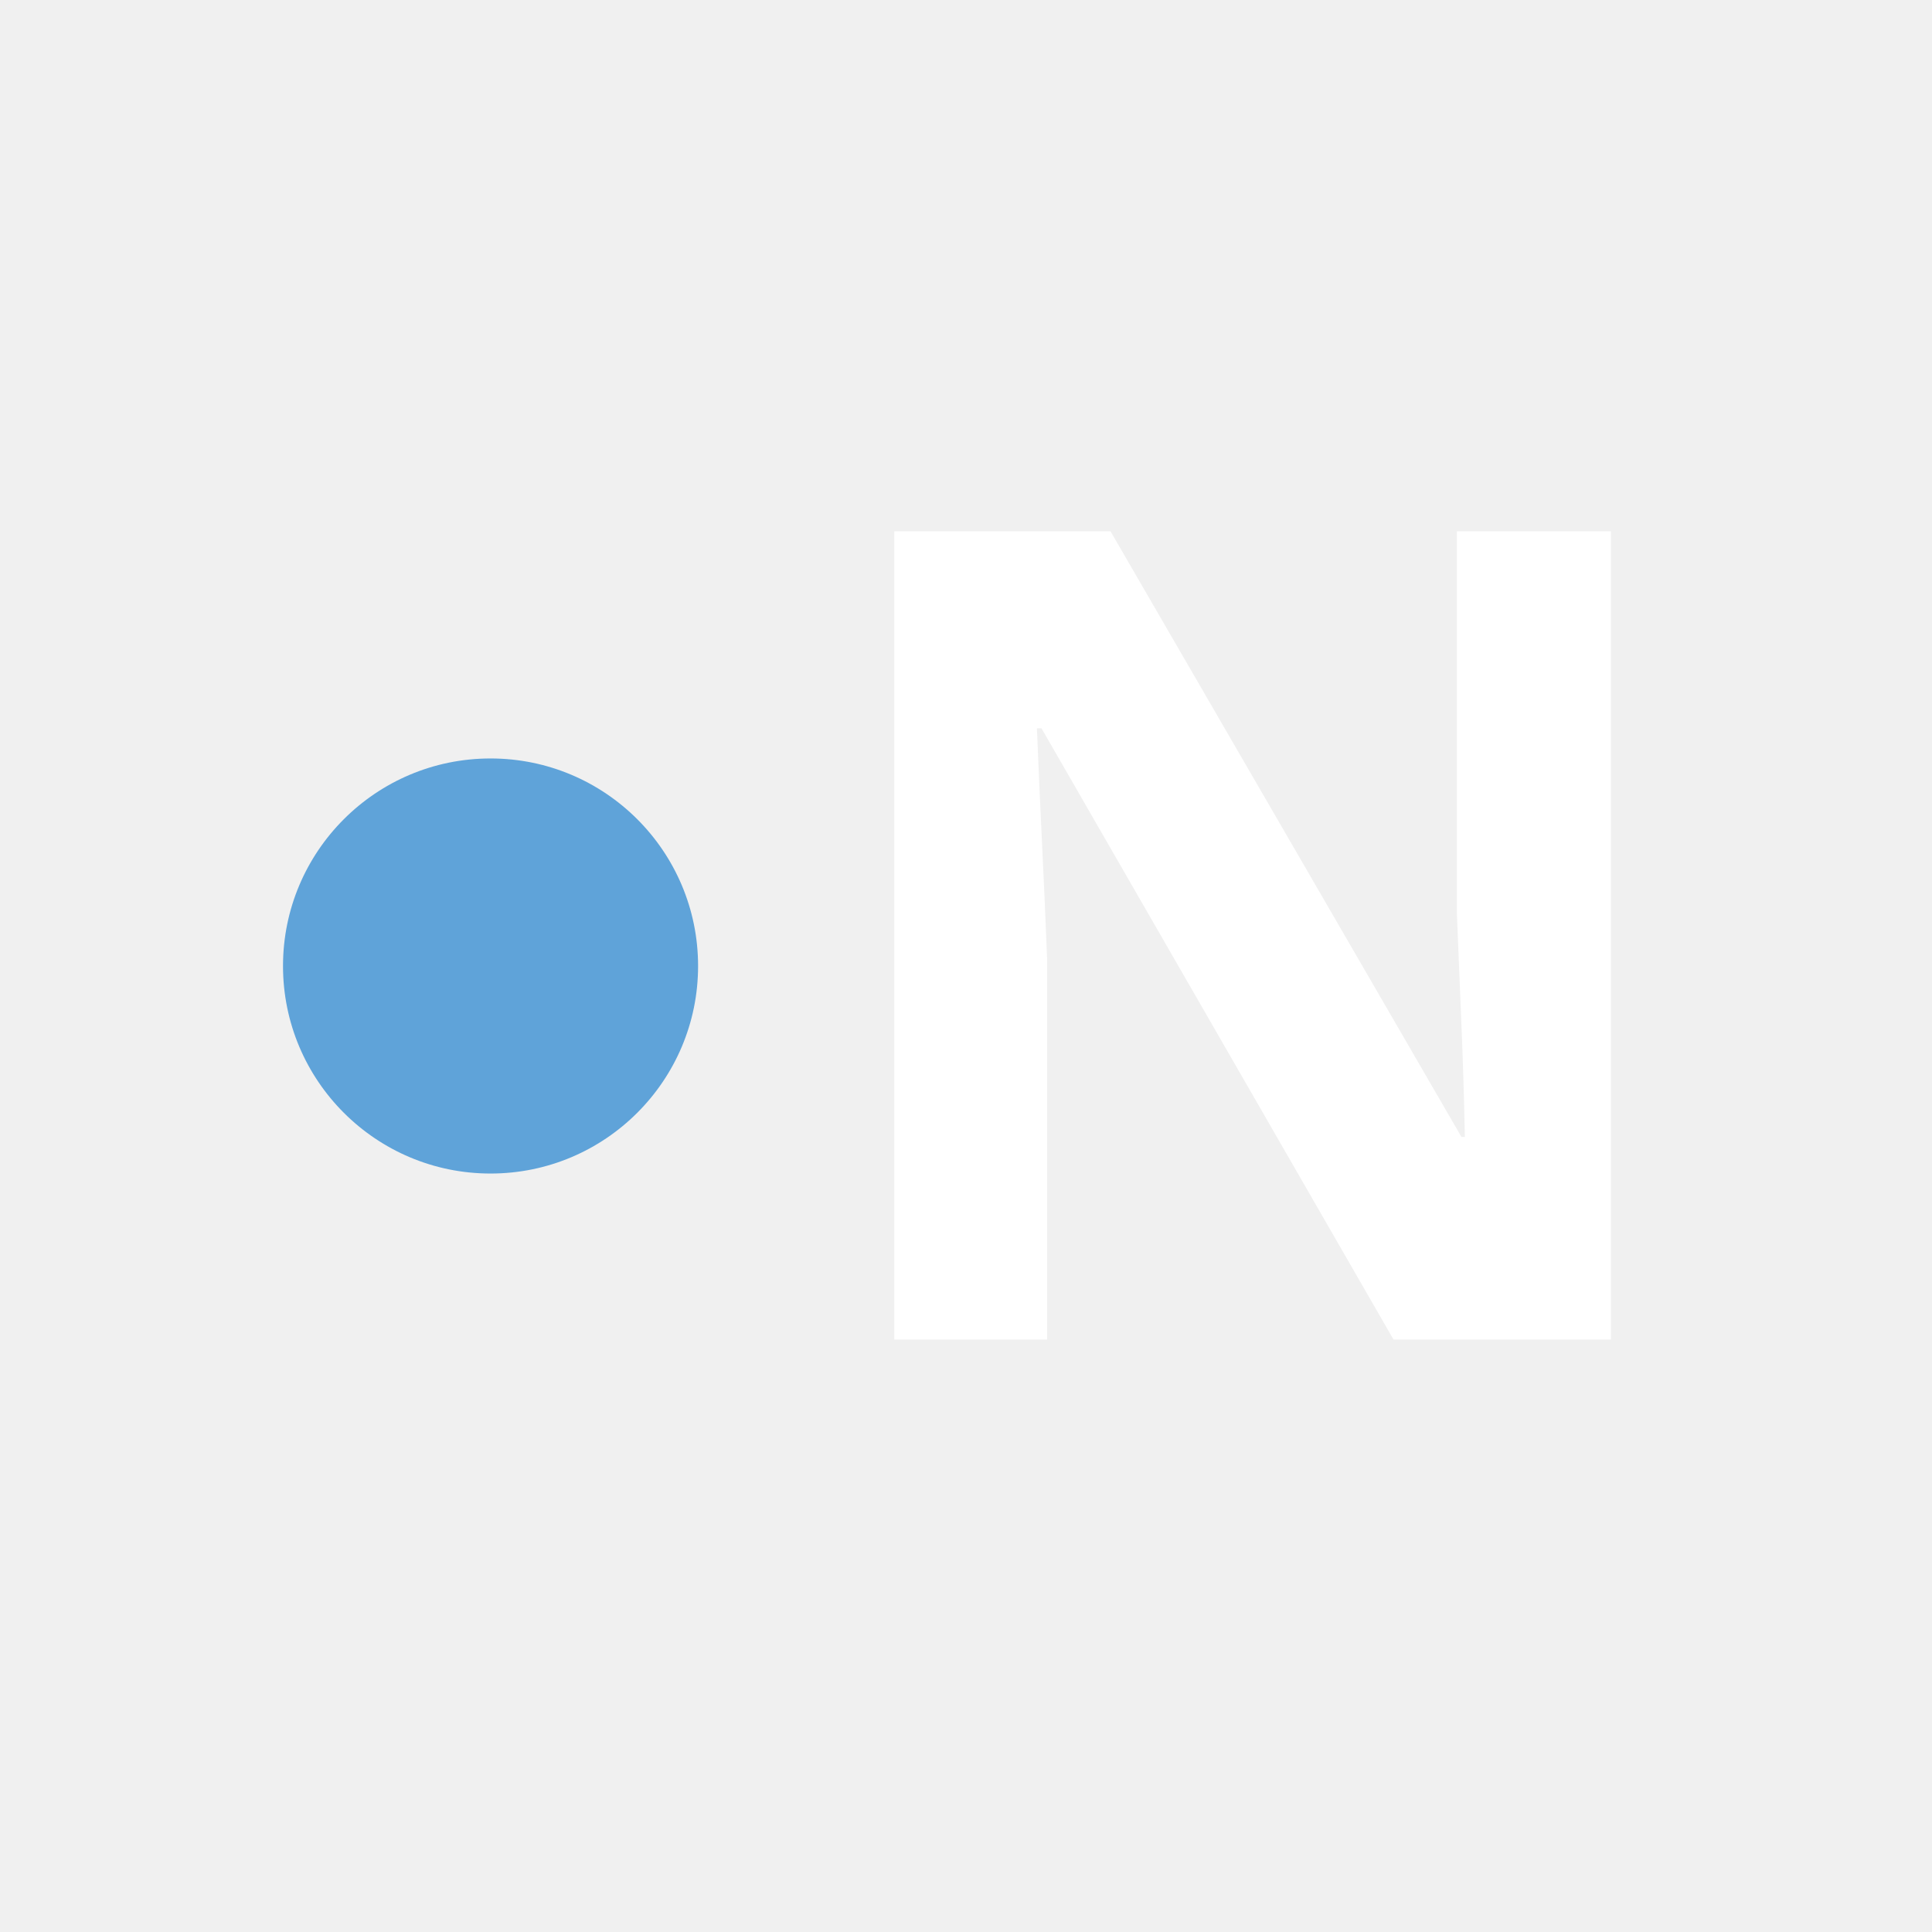
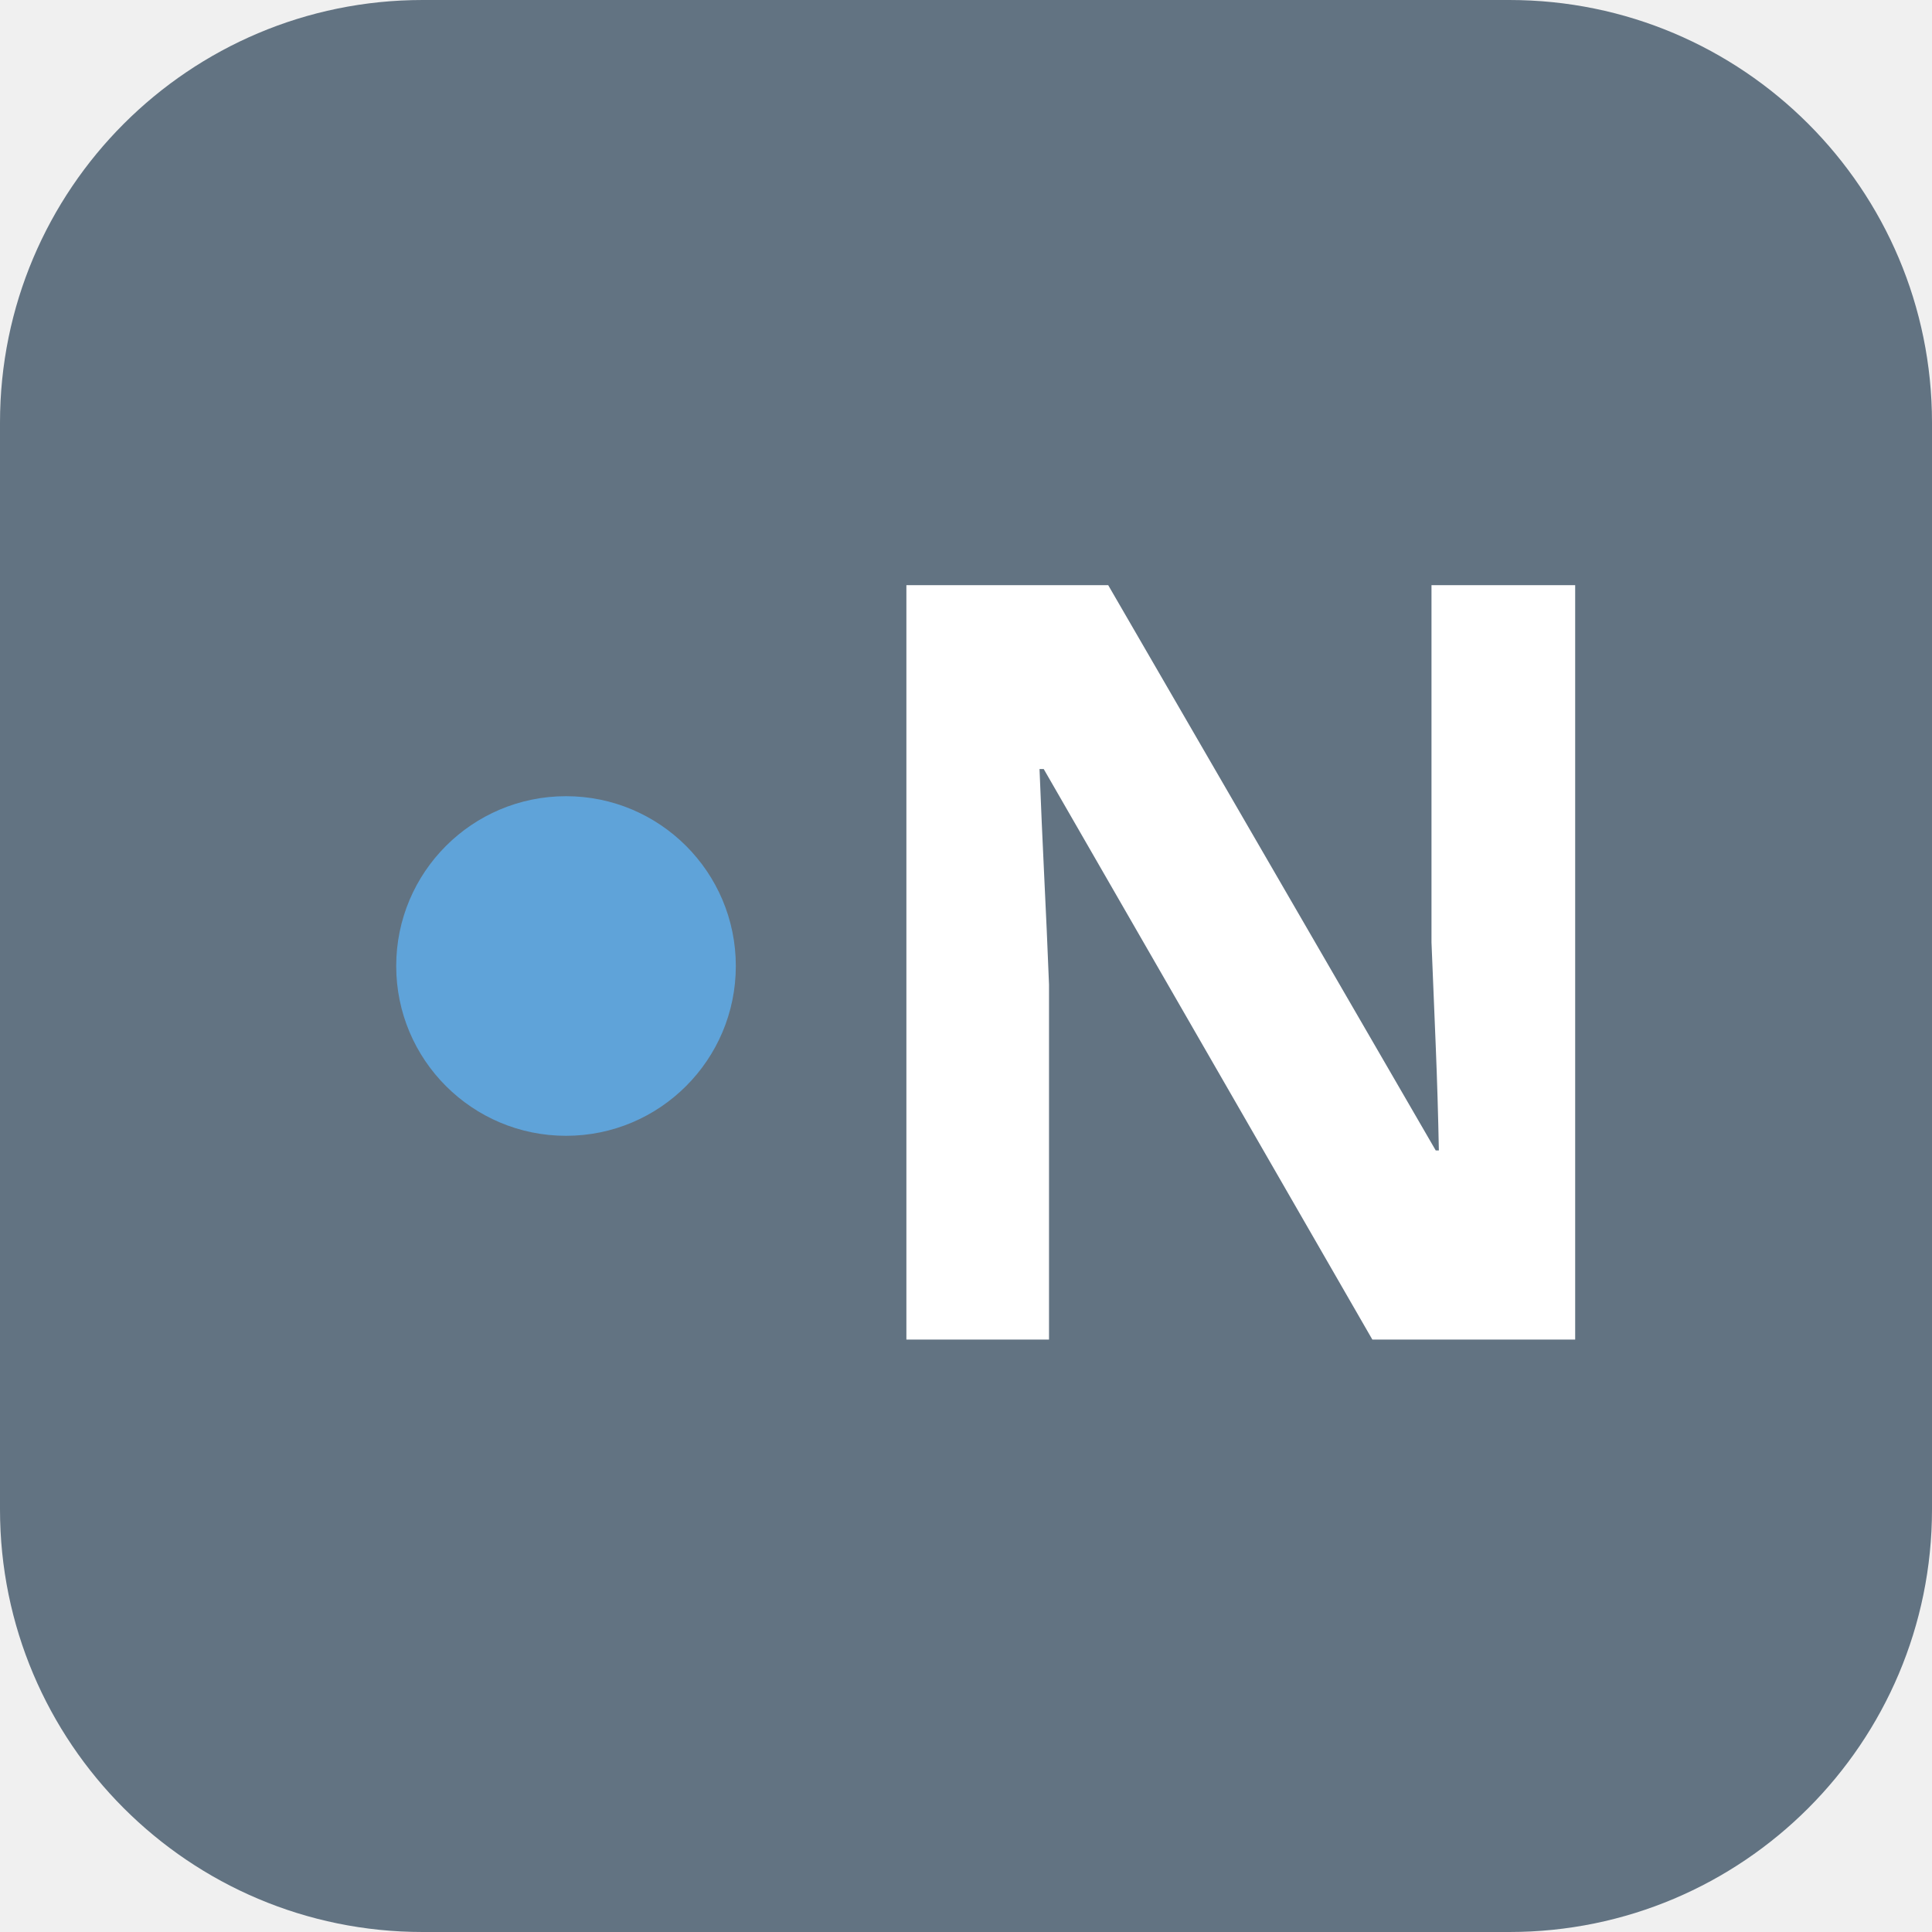
<svg xmlns="http://www.w3.org/2000/svg" viewBox="0 0 512 512" width="512" height="512">
-   <circle cx="130" cy="256" r="55" fill="#5FA3D9" />
-   <text x="210" y="355" font-family="sans-serif" font-weight="900" font-size="300" fill="#FFFFFF">N</text>
+   <rect width="512" height="512" rx="112" fill="#627382" />
+   <circle cx="150" cy="256" r="45" fill="#5FA3D9" />
+   <text x="215" y="355" font-family="sans-serif" font-weight="900" font-size="280" fill="#FFFFFF">N</text>
</svg>
